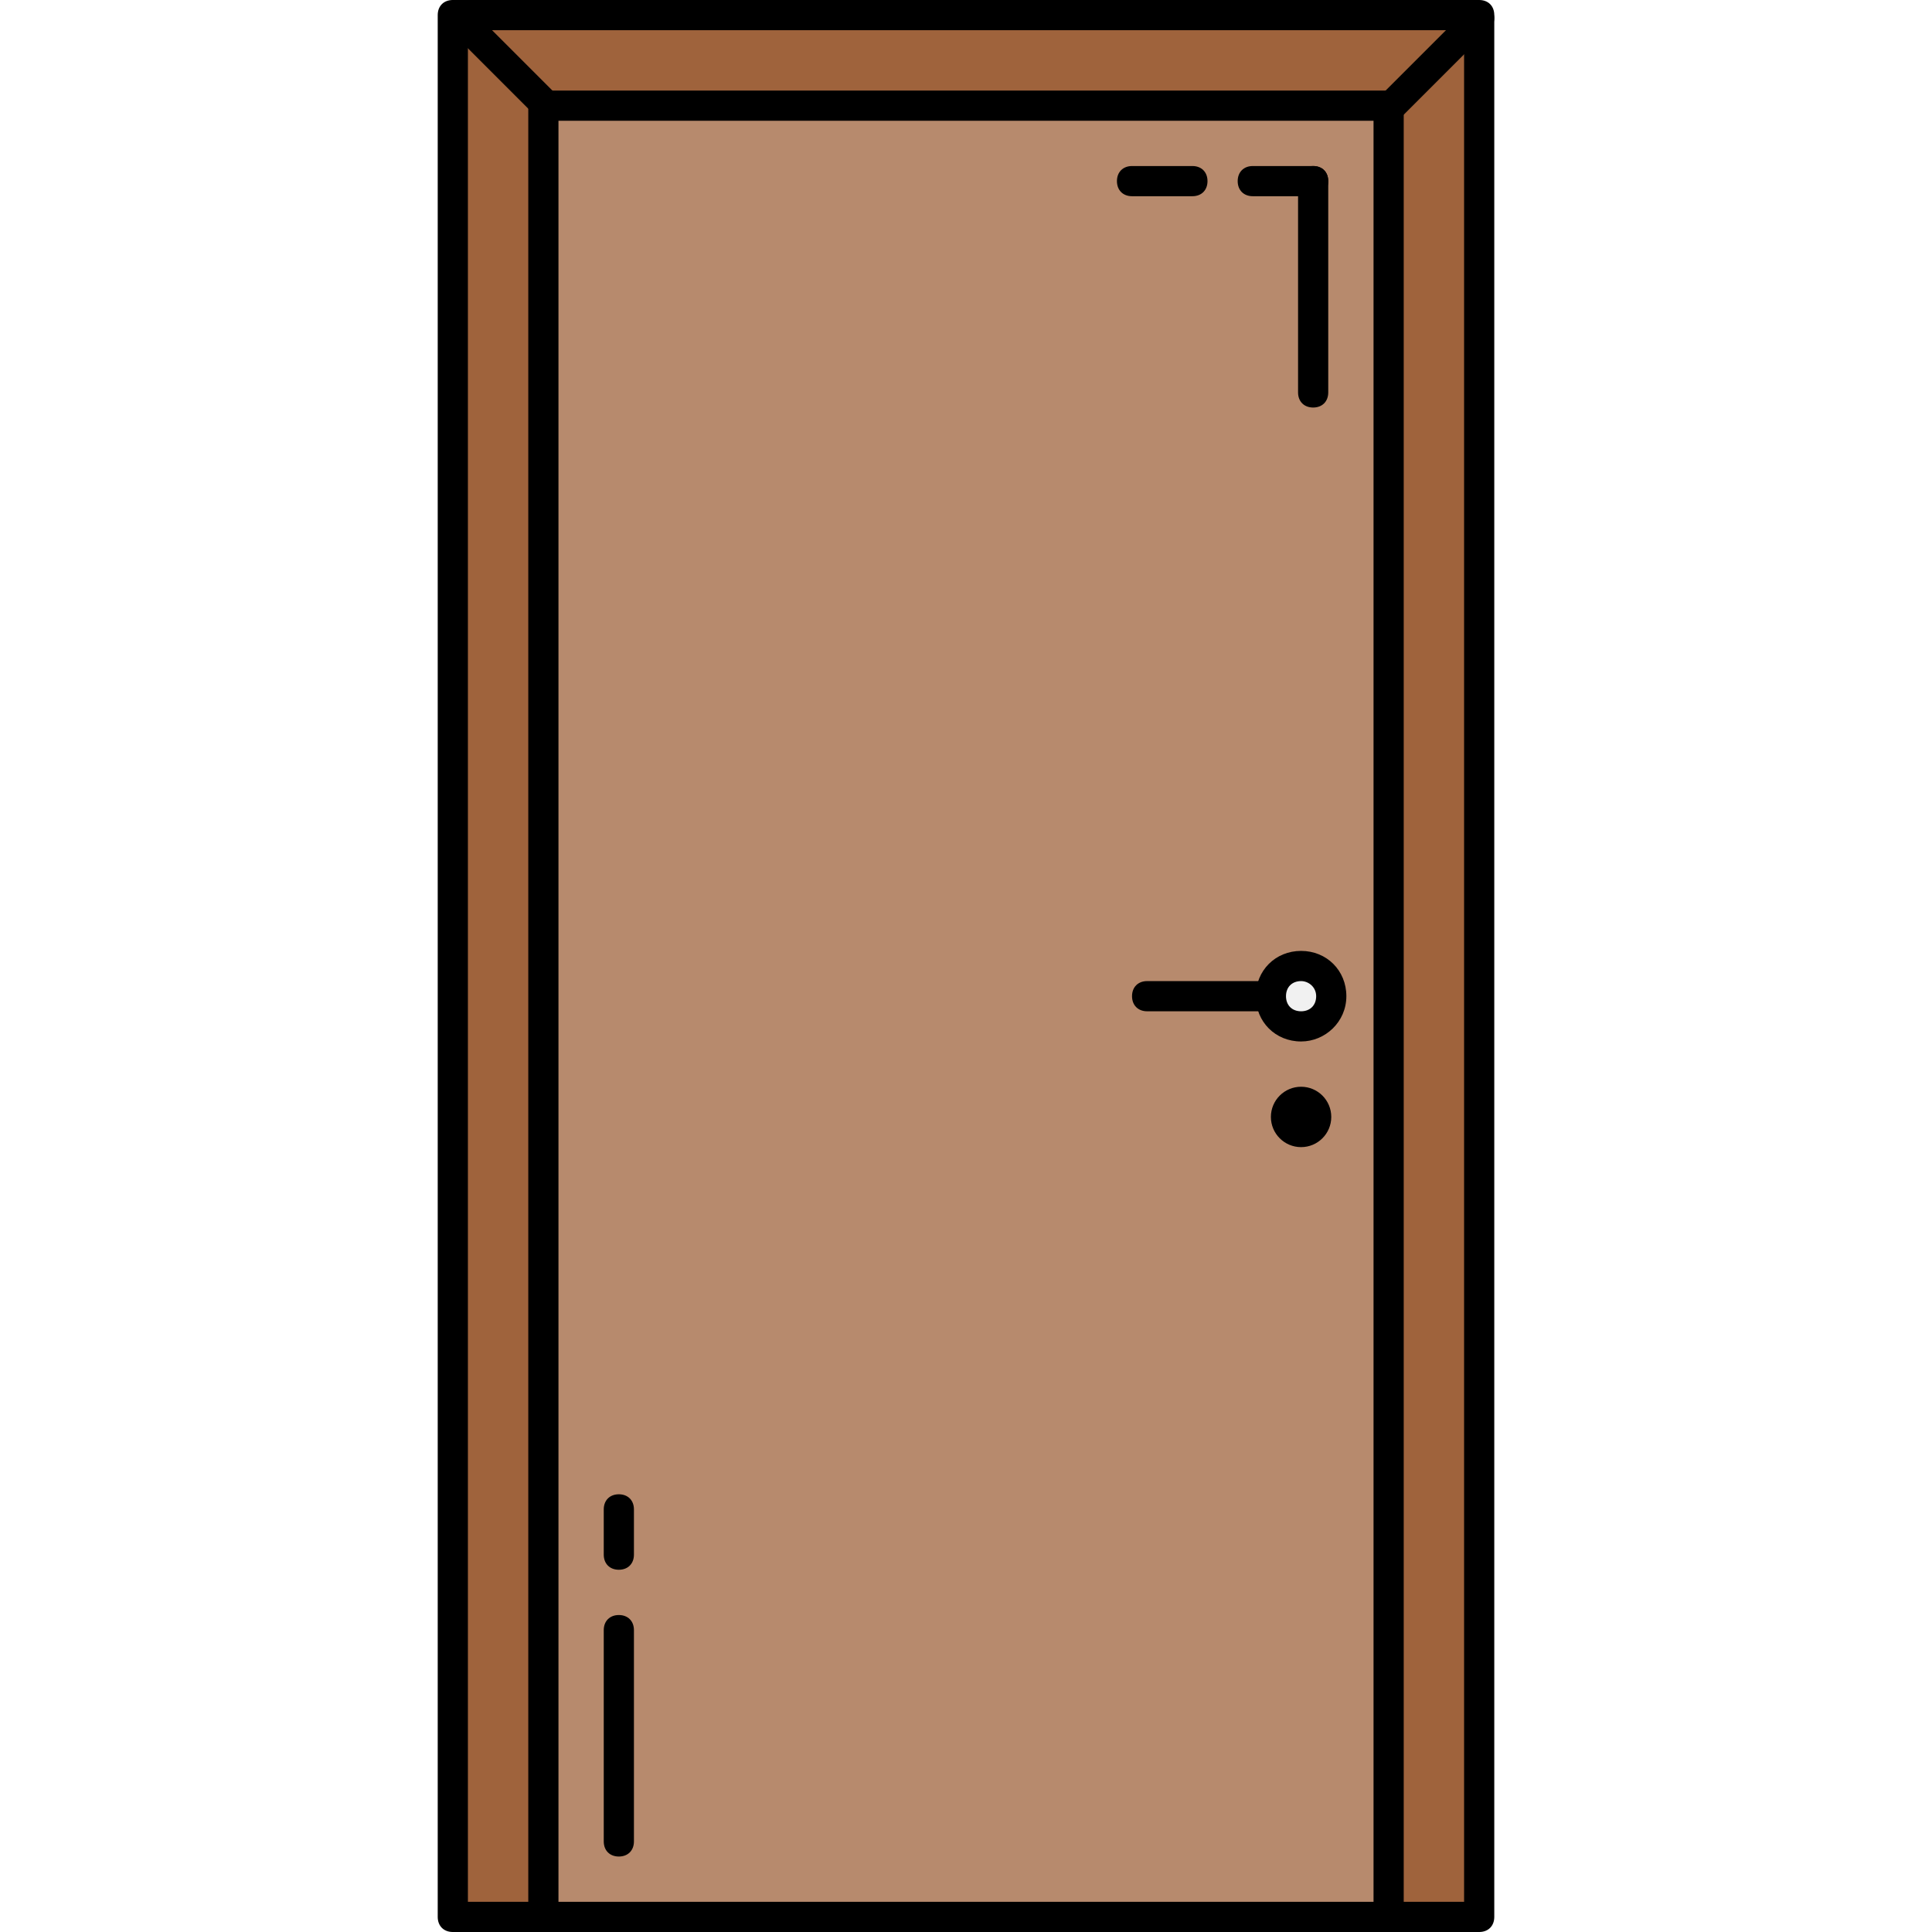
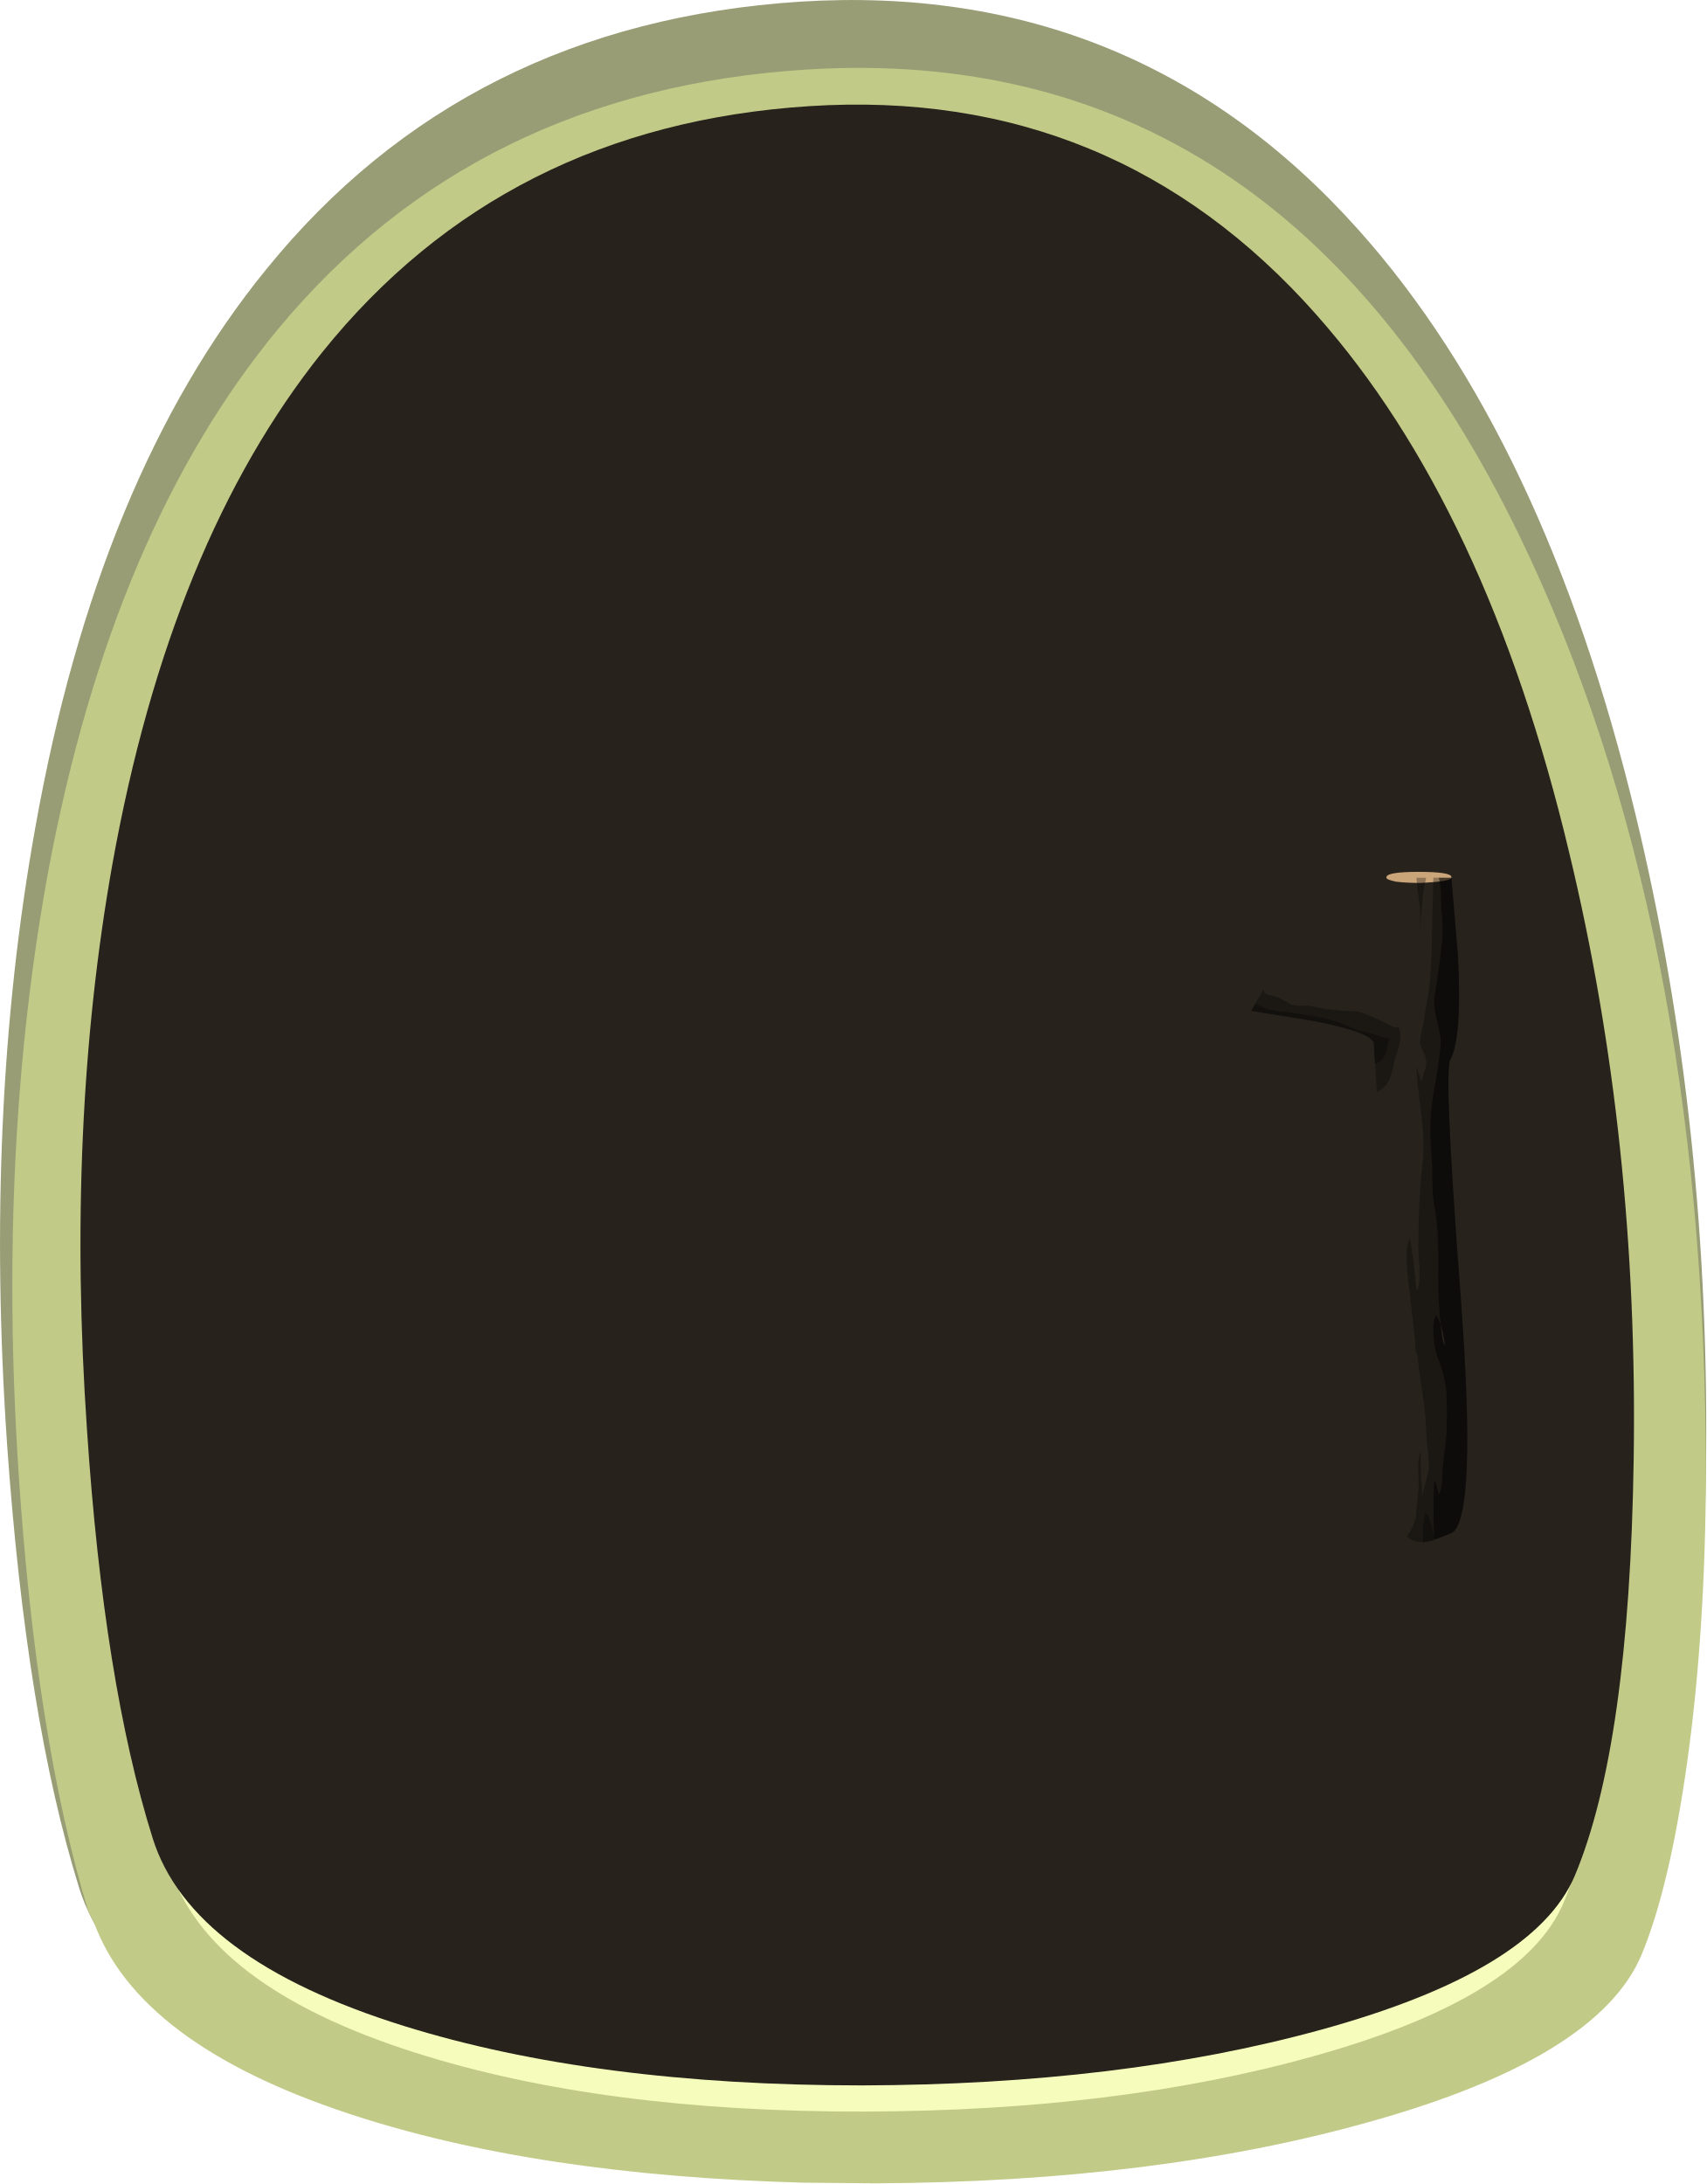
- <svg xmlns="http://www.w3.org/2000/svg" version="1.1" id="Layer_1" x="0px" y="0px" viewBox="0 0 512 512" style="enable-background:new 0 0 512 512;" xml:space="preserve">
-   <g>
-     <polygon style="fill:#9F633C;" points="392.8,4 392.8,507.2 368.8,507.2 368.8,27.2 369.6,27.2  " />
-     <polygon style="fill:#9F633C;" points="392,4 392,4.8 368.8,28 368,28 144.8,28 120.8,4  " />
+ <svg xmlns="http://www.w3.org/2000/svg" id="svg2" xml:space="preserve" viewBox="0 0 125 160" version="1.1" width="125" height="160">
+   <defs id="defs6">
+     <clipPath id="clipPath18">
+       <path id="path20" d="M 113.86,87.561 C 117.35,73.959 118.98,59.6 118.73,44.479 118.5,30.932 116.99,21.08 114.22,14.92 112.16,10.385 105.68,6.721 94.777,3.92 84.617,1.334 72.938,0.026 59.734,-0.002 c -13.625,0 -25.293,1.403 -35,4.203 -10.879,3.145 -17.293,7.598 -19.238,13.36 -2.453,7.359 -4.121,17 -5,28.918 -1.066,14.48 -0.414,27.894 1.961,40.242 2.906,15.277 8.254,27.414 16.039,36.398 9.281,10.719 21.695,16.547 37.238,17.481 15.551,0.906 28.481,-4.039 38.801,-14.84 8.641,-9.094 15.082,-21.828 19.32,-38.199 z" />
+     </clipPath>
+     <clipPath id="clipPath26">
+       <path id="path28" d="m -1.125,-163.92 h 148.77 V -9.08 h -148.77 z" />
+     </clipPath>
+     <radialGradient id="radialGradient30" gradientUnits="userSpaceOnUse" cy="-86.661" cx="73.114" r="80.542">
+       <stop id="stop32" style="stop-color:#ffffff;stop-opacity:.137" offset="0" />
+       <stop id="stop34" style="stop-color:#ffffff;stop-opacity:.271" offset=".855" />
+       <stop id="stop36" style="stop-color:#ffffff;stop-opacity:.42" offset=".992" />
+       <stop id="stop38" style="stop-color:#ffffff;stop-opacity:.42" offset="1" />
+     </radialGradient>
+     <mask id="mask40">
+       <g id="g42">
+         <g id="g44" clip-path="url(#clipPath26)">
+           <path id="path46" style="fill:url(#radialGradient30)" d="m -1.125,-163.92 h 148.77 V -9.08 h -148.77 z" />
+         </g>
+       </g>
+     </mask>
+     <radialGradient id="radialGradient50" gradientUnits="userSpaceOnUse" cy="-86.661" cx="73.114" r="80.542">
+       <stop id="stop52" style="stop-color:#000000" offset="0" />
+       <stop id="stop54" style="stop-color:#000000" offset=".992" />
+       <stop id="stop56" style="stop-color:#000000" offset="1" />
+     </radialGradient>
+     <clipPath id="clipPath70">
+       <path id="path72" d="m 2,1.705 h 114 v 135 H 2 Z" />
+     </clipPath>
+     <mask id="mask74">
+       <g id="g76">
+         <g id="g78" clip-path="url(#clipPath70)">
+           <path id="path80" style="fill:#000000;fill-opacity:0.801" d="m 2,1.705 h 114 v 135 H 2 Z" />
+         </g>
+       </g>
+     </mask>
+     <clipPath id="clipPath86">
+       <path id="path88" d="m 2,1.705 h 114 v 135 H 2 Z" />
+     </clipPath>
+     <clipPath id="clipPath90">
+       <path id="path92" d="M 2,2 H 116 V 137 H 2 Z" />
+     </clipPath>
+     <linearGradient id="linearGradient98" y2="-56.811" gradientUnits="userSpaceOnUse" x2="16222" gradientTransform="matrix(5.0314e-6,0.8,-0.8,-8e-4,13.695,-12848)" y1="-56.811" x1="16063">
+       <stop id="stop100" style="stop-color:#a08c7d" offset="0" />
+       <stop id="stop102" style="stop-color:#b1a195" offset=".129" />
+       <stop id="stop104" style="stop-color:#d3c9c2" offset=".408" />
+       <stop id="stop106" style="stop-color:#ebe7e3" offset=".659" />
+       <stop id="stop108" style="stop-color:#faf9f8" offset=".863" />
+       <stop id="stop110" style="stop-color:#ffffff" offset="1" />
+     </linearGradient>
+     <clipPath id="clipPath140">
+       <path id="path142" d="m 9,8.705 h 101 v 120 H 9 Z" />
+     </clipPath>
+     <mask id="mask144">
+       <g id="g146">
+         <g id="g148" clip-path="url(#clipPath140)">
+           <path id="path150" style="fill:#000000;fill-opacity:0.84" d="m 9,8.705 h 101 v 120 H 9 Z" />
+         </g>
+       </g>
+     </mask>
+     <clipPath id="clipPath156">
+       <path id="path158" d="m 9,8.705 h 101 v 120 H 9 Z" />
+     </clipPath>
+     <clipPath id="clipPath160">
+       <path id="path162" d="M 9,9 H 110 V 129 H 9 Z" />
+     </clipPath>
+     <clipPath id="clipPath184">
+       <path id="path186" d="m 9,8.705 h 101 v 120 H 9 Z" />
+     </clipPath>
+     <mask id="mask188">
+       <g id="g190">
+         <g id="g192" clip-path="url(#clipPath184)">
+           <path id="path194" style="fill:#000000;fill-opacity:0.801" d="m 9,8.705 h 101 v 120 H 9 Z" />
+         </g>
+       </g>
+     </mask>
+     <clipPath id="clipPath200">
+       <path id="path202" d="m 9,8.705 h 101 v 120 H 9 Z" />
+     </clipPath>
+     <clipPath id="clipPath204">
+       <path id="path206" d="M 9,9 H 110 V 129 H 9 Z" />
+     </clipPath>
+     <linearGradient id="linearGradient212" y2="-137.32" gradientUnits="userSpaceOnUse" x2="63.034" gradientTransform="matrix(0.8,-0.00624,0.00624,0.8,60.139,179.23)" y1="-137.32" x1="-62.208">
+       <stop id="stop214" style="stop-color:#736357" offset="0" />
+       <stop id="stop216" style="stop-color:#746559" offset=".004" />
+       <stop id="stop218" style="stop-color:#a59b94" offset=".129" />
+       <stop id="stop220" style="stop-color:#ccc6c2" offset=".243" />
+       <stop id="stop222" style="stop-color:#e8e5e3" offset=".345" />
+       <stop id="stop224" style="stop-color:#f9f8f8" offset=".427" />
+       <stop id="stop226" style="stop-color:#ffffff" offset=".486" />
+       <stop id="stop228" style="stop-color:#e2ded8" offset=".596" />
+       <stop id="stop230" style="stop-color:#9a8c76" offset=".843" />
+       <stop id="stop232" style="stop-color:#6c5635" offset="1" />
+     </linearGradient>
+     <clipPath id="clipPath260">
+       <path id="path262" d="m 98.297,83.92 c 2.801,0 5.187,-2.441 7.16,-7.32 1.973,-4.906 2.961,-10.828 2.961,-17.762 0,-6.934 -0.988,-12.84 -2.961,-17.719 -1.973,-4.879 -4.359,-7.32 -7.16,-7.32 -2.801,0 -5.188,2.441 -7.16,7.32 -2,4.907 -3,10.828 -3,17.762 0,6.906 1,12.813 3,17.719 1.972,4.879 4.359,7.32 7.16,7.32 z" />
+     </clipPath>
+     <clipPath id="clipPath268">
+       <path id="path270" d="m 109.98,89.616 h 26.25 v 25.77 h -26.25 z" />
+     </clipPath>
+     <radialGradient id="radialGradient272" gradientUnits="userSpaceOnUse" cy="102.33" cx="122.83" r="12.674">
+       <stop id="stop274" style="stop-color:#ffffff;stop-opacity:.498" offset="0" />
+       <stop id="stop276" style="stop-color:#ffffff;stop-opacity:0" offset=".977" />
+       <stop id="stop280" style="stop-color:#ffffff;stop-opacity:0" offset="1" />
+     </radialGradient>
+     <mask id="mask282">
+       <g id="g284">
+         <g id="g286" clip-path="url(#clipPath268)">
+           <path id="path288" style="fill:url(#radialGradient272)" d="m 109.98,89.616 h 26.25 v 25.77 h -26.25 z" />
+         </g>
+       </g>
+     </mask>
+     <radialGradient id="radialGradient292" gradientUnits="userSpaceOnUse" cy="102.33" cx="122.83" r="12.674">
+       <stop id="stop294" style="stop-color:#000000" offset="0" />
+       <stop id="stop296" style="stop-color:#000000" offset=".977" />
+       <stop id="stop298" style="stop-color:#000000" offset="1" />
+     </radialGradient>
+   </defs>
+   <g id="g10" transform="matrix(1.101753,0,0,-1.195619,-2.761105,162.8212)">
+     <g id="g12">
+       <g id="g14">
+         <g id="g16" clip-path="url(#clipPath18)">
+           <g id="g22" transform="matrix(0.8,1.2414e-4,-1.2414e-4,-0.91072,0.87934,-8.584)">
+             <g id="g48" mask="url(#mask40)">
+               <path id="path58" style="fill:url(#radialGradient50);fill-rule:evenodd" d="M 113.86,87.561 C 117.35,73.959 118.98,59.6 118.73,44.479 118.5,30.932 116.99,21.08 114.22,14.92 112.16,10.385 105.68,6.721 94.777,3.92 84.617,1.334 72.938,0.026 59.734,-0.002 c -13.625,0 -25.293,1.403 -35,4.203 -10.879,3.145 -17.293,7.598 -19.238,13.36 -2.453,7.359 -4.121,17 -5,28.918 -1.066,14.48 -0.414,27.894 1.961,40.242 2.906,15.277 8.254,27.414 16.039,36.398 9.281,10.719 21.695,16.547 37.238,17.481 15.551,0.906 28.481,-4.039 38.801,-14.84 8.641,-9.094 15.082,-21.828 19.32,-38.199 z" />
+             </g>
+           </g>
+         </g>
+       </g>
+       <path id="path60" style="fill:#999d75;fill-rule:evenodd" d="m 92.816,122.12 c 8.266,-8.507 14.414,-20.453 18.442,-35.84 3.359,-12.8 4.918,-26.292 4.68,-40.48 C 115.723,33.054 114.297,23.788 111.656,17.999 109.711,13.734 103.523,10.292 93.098,7.679 83.363,5.253 72.191,4.027 59.578,3.999 46.562,3.999 35.418,5.32 26.137,7.96 15.738,10.921 9.617,15.093 7.777,20.48 5.43,27.413 3.828,36.48 2.977,47.679 1.965,61.28 2.59,73.878 4.855,85.48 c 2.774,14.347 7.883,25.734 15.321,34.16 8.855,10.082 20.707,15.558 35.562,16.441 14.852,0.852 27.215,-3.801 37.078,-13.961 z" />
+       <path id="path62" style="fill:#c2ca87;fill-rule:evenodd" d="M 115.94,45.76 C 115.91,39.362 115.5,33.522 114.7,28.24 113.92,23.119 112.91,19.174 111.66,16.401 109.73,12.186 103.7,8.772 93.535,6.158 84.043,3.705 73.109,2.455 60.734,2.401 L 55.977,2.44 C 44.055,2.733 33.949,4.147 25.656,6.682 16.324,9.533 10.684,13.455 8.734,18.44 l -0.359,0.64 c -2.32,7.039 -3.867,16.028 -4.641,26.961 -0.933,13.281 -0.265,25.559 2,36.84 2.828,13.918 7.922,24.973 15.282,33.16 8.773,9.735 20.48,15.028 35.121,15.879 20.933,1.199 36.718,-8.293 47.359,-28.48 8.293,-15.735 12.442,-34.961 12.442,-57.68 z" />
+       <path id="path64" style="fill:#f6fdbc;fill-rule:evenodd" d="m 89.656,115.28 c 7.387,-7.839 12.879,-18.828 16.481,-32.96 3.015,-11.731 4.414,-24.118 4.199,-37.161 C 110.152,33.456 108.871,24.948 106.496,19.64 104.736,15.748 99.199,12.6 89.891,10.201 81.226,7.959 71.266,6.826 60.012,6.799 48.387,6.772 38.426,7.975 30.133,10.401 20.851,13.119 15.387,16.959 13.73,21.92 11.625,28.295 10.199,36.615 9.453,46.881 8.547,59.385 9.105,70.959 11.133,81.6 c 2.48,13.172 7.039,23.64 13.679,31.398 7.895,9.254 18.481,14.281 31.758,15.082 13.254,0.801 24.281,-3.468 33.082,-12.801 z" />
+       <g id="g66">
+         <g id="g82" mask="url(#mask74)">
+           <g id="g112">
+             <g id="g114" clip-path="url(#clipPath86)">
+               <g id="g116" transform="translate(0,-0.29472)">
+                 <g id="g120">
+                   <g id="g122" clip-path="url(#clipPath90)">
+                     <g id="g124">
+                       <g id="g126">
+                         <g id="g128">
+                           <g id="g130">
+                             <path id="path132" style="fill:url(#linearGradient98);fill-rule:evenodd" d="m 103.82,106.61 c 4.293,-8.453 7.481,-18.332 9.559,-29.64 1.816,-9.785 2.668,-19.774 2.563,-29.957 0,-6.586 -0.403,-12.629 -1.204,-18.121 -0.773,-5.254 -1.796,-9.321 -3.078,-12.2 C 109.73,12.453 103.67,9.027 93.457,6.414 83.91,3.961 72.922,2.707 60.496,2.656 47.695,2.602 36.668,3.867 27.414,6.453 17.043,9.336 10.816,13.43 8.734,18.734 8.363,19.32 8.043,20 7.777,20.773 c -2.347,6.934 -3.949,16 -4.8,27.2 -1.016,13.601 -0.387,26.203 1.878,37.8 2.774,14.348 7.879,25.735 15.321,34.161 8.855,10.082 20.707,15.562 35.558,16.441 21.364,1.227 37.387,-8.695 48.082,-29.762 z" />
+                           </g>
+                         </g>
+                       </g>
+                     </g>
+                   </g>
+                 </g>
+               </g>
+             </g>
+           </g>
+         </g>
+       </g>
+       <path id="path134" style="fill:#27221c;fill-rule:evenodd" d="m 90.055,116.88 c 7.547,-7.84 13.148,-18.828 16.8,-32.961 3.067,-11.734 4.497,-24.121 4.282,-37.16 -0.19,-11.706 -1.5,-20.214 -3.92,-25.519 -1.79,-3.894 -7.431,-7.039 -16.923,-9.441 C 81.442,9.561 71.282,8.428 59.813,8.401 47.974,8.401 37.829,9.615 29.372,12.041 19.907,14.76 14.333,18.6 12.653,23.561 10.493,29.908 9.04,38.229 8.294,48.522 7.36,60.998 7.923,72.561 9.974,83.201 c 2.562,13.172 7.214,23.637 13.961,31.399 8.078,9.254 18.878,14.281 32.398,15.078 13.519,0.801 24.762,-3.465 33.723,-12.797 h -0.004 z" />
+       <g id="g136">
+         <g id="g152" mask="url(#mask144)">
+           <g id="g164">
+             <g id="g166" clip-path="url(#clipPath156)">
+               <g id="g168" transform="translate(0,-0.29472)">
+                 <g id="g172">
+                   <g id="g174" clip-path="url(#clipPath160)">
+                     <g id="g176">
+                       <path id="path178" style="fill:#664006;fill-rule:evenodd" d="m 105.42,83.934 c 2.957,-11.493 4.332,-23.641 4.117,-36.438 -0.183,-11.441 -1.453,-19.773 -3.801,-25 C 104.033,18.68 98.576,15.59 89.377,13.215 80.791,11.027 70.94,9.922 59.818,9.895 c -11.492,0 -21.332,1.187 -29.519,3.558 -9.172,2.641 -14.574,6.402 -16.199,11.281 -2.082,6.239 -3.496,14.399 -4.243,24.481 -0.878,12.215 -0.332,23.547 1.641,34 2.481,12.906 6.988,23.16 13.52,30.758 7.812,9.066 18.281,14 31.402,14.8 13.117,0.774 24.023,-3.414 32.719,-12.558 7.281,-7.653 12.707,-18.414 16.281,-32.281 z" />
+                     </g>
+                   </g>
+                 </g>
+               </g>
+             </g>
+           </g>
+         </g>
+       </g>
+       <g id="g180">
+         <g id="g196" mask="url(#mask188)">
+           <g id="g234">
+             <g id="g236" clip-path="url(#clipPath200)">
+               <g id="g238" transform="translate(0,-0.29472)">
+                 <g id="g242">
+                   <g id="g244" clip-path="url(#clipPath204)">
+                     <g id="g246">
+                       <g id="g248">
+                         <g id="g250">
+                           <g id="g252">
+                             <path id="path254" style="fill:url(#linearGradient212);fill-rule:evenodd" d="m 105.42,83.934 c 2.957,-11.493 4.332,-23.641 4.117,-36.438 -0.183,-11.441 -1.453,-19.773 -3.801,-25 C 104.033,18.68 98.576,15.59 89.377,13.215 80.791,11.027 70.94,9.922 59.818,9.895 c -11.492,0 -21.332,1.187 -29.519,3.558 -9.172,2.641 -14.574,6.402 -16.199,11.281 -2.082,6.239 -3.496,14.399 -4.243,24.481 -0.878,12.215 -0.332,23.547 1.641,34 2.481,12.906 6.988,23.16 13.52,30.758 7.812,9.066 18.281,14 31.402,14.8 13.117,0.774 24.023,-3.414 32.719,-12.558 7.281,-7.653 12.707,-18.414 16.281,-32.281 z" />
+                           </g>
+                         </g>
+                       </g>
+                     </g>
+                   </g>
+                 </g>
+               </g>
+             </g>
+           </g>
+         </g>
+       </g>
+       <g id="g256">
+         <g id="g258" clip-path="url(#clipPath260)">
+           <g id="g264" transform="matrix(0.8,0,0,1.979,0.016058,-143.65)">
+             <g id="g290" mask="url(#mask282)">
+               <path id="path300" style="fill:url(#radialGradient292);fill-rule:evenodd" d="m 98.297,83.92 c 2.801,0 5.187,-2.441 7.16,-7.32 1.973,-4.906 2.961,-10.828 2.961,-17.762 0,-6.934 -0.988,-12.84 -2.961,-17.719 -1.973,-4.879 -4.359,-7.32 -7.16,-7.32 -2.801,0 -5.188,2.441 -7.16,7.32 -2,4.907 -3,10.828 -3,17.762 0,6.906 1,12.813 3,17.719 1.972,4.879 4.359,7.32 7.16,7.32 z" />
+             </g>
+           </g>
+         </g>
+       </g>
+       <path id="path302" style="fill:#caa57a;fill-rule:evenodd" d="m 96.895,82.08 c -0.586,0 -1.106,0.028 -1.559,0.078 -0.426,0.082 -0.641,0.161 -0.641,0.243 -0.05,0.238 0.657,0.359 2.121,0.359 1.465,0 2.2,-0.106 2.2,-0.32 0.054,-0.188 -0.653,-0.305 -2.121,-0.36 z" />
+       <path id="path304" style="fill:#000000;fill-opacity:0.298;fill-rule:evenodd" d="m 96.777,53.104 c 0.024,-0.024 0.051,-0.043 0.078,-0.059 l -0.078,0.078 z m 0.957,26.422 0.082,2.878 h 0.36 c 0.105,-0.347 0.16,-0.921 0.16,-1.718 0.105,-1.043 0.121,-1.817 0.039,-2.321 -0.078,-0.722 -0.238,-1.8 -0.48,-3.242 -0.051,-0.347 -0.012,-0.773 0.121,-1.281 0.16,-0.691 0.254,-1.105 0.281,-1.238 0.027,-0.508 -0.109,-1.52 -0.402,-3.039 -0.184,-0.856 -0.278,-1.746 -0.278,-2.68 0,-0.481 0.039,-1.188 0.117,-2.121 0,-1.172 0.039,-1.945 0.121,-2.32 0.239,-1.094 0.333,-2.575 0.282,-4.442 0,-1.09 0.051,-2.078 0.156,-2.957 -0.133,0.348 -0.238,0.531 -0.316,0.559 -0.137,-0.215 -0.188,-0.625 -0.161,-1.239 0.051,-0.507 0.133,-0.921 0.239,-1.242 0.402,-0.906 0.613,-1.746 0.64,-2.519 0.055,-1.442 0,-2.602 -0.16,-3.481 -0.078,-0.664 -0.117,-1.011 -0.117,-1.039 0,-0.773 -0.082,-1.254 -0.242,-1.441 -0.133,0.48 -0.227,0.761 -0.281,0.84 -0.079,-0.481 -0.094,-1.653 -0.04,-3.52 -0.105,0.801 -0.304,1.32 -0.601,1.563 -0.133,-0.536 -0.172,-1.149 -0.117,-1.84 -0.481,0 -0.84,0.117 -1.082,0.359 0.402,0.481 0.613,1.024 0.64,1.641 0.055,0.449 0.094,0.812 0.121,1.078 0.024,0.187 0.024,0.601 0,1.238 -0.027,0.535 0.024,0.949 0.161,1.242 -0.028,-0.652 0.011,-1.629 0.117,-2.918 -0.016,0.243 0.039,0.524 0.16,0.84 0.133,0.481 0.215,0.785 0.242,0.918 0.027,0.266 0.012,0.653 -0.043,1.16 -0.078,0.586 -0.117,0.989 -0.117,1.2 0,0.585 -0.082,1.375 -0.242,2.359 -0.184,1.059 -0.289,1.824 -0.321,2.301 -0.082,0.097 -0.136,0.25 -0.156,0.461 0,0.293 -0.015,0.507 -0.043,0.64 l -0.32,2.68 c -0.106,0.719 -0.172,1.305 -0.199,1.758 -0.051,0.801 0.015,1.347 0.199,1.64 0.16,-0.691 0.308,-1.757 0.441,-3.199 0.16,0.188 0.227,0.613 0.2,1.281 -0.051,0.747 -0.079,1.227 -0.079,1.438 0,1.816 0.094,3.508 0.278,5.082 0.109,0.773 0.082,1.762 -0.078,2.961 -0.215,1.547 -0.321,2.547 -0.321,3 0.16,-0.535 0.282,-0.84 0.36,-0.922 0,0.137 0.054,0.336 0.16,0.602 0.109,0.238 0.148,0.441 0.121,0.601 0,0.184 -0.055,0.371 -0.16,0.559 -0.133,0.238 -0.215,0.414 -0.242,0.519 -0.024,0.188 0,0.426 0.082,0.719 0.105,0.402 0.16,0.641 0.16,0.723 l 0.32,1.757 c 0.16,1.094 0.238,2.465 0.238,4.122 z" />
+       <path id="path306" style="fill:#000000;fill-opacity:0.298;fill-rule:evenodd" d="m 97.098,80.998 c -0.09,-0.695 -0.141,-1.453 -0.16,-2.277 v 1.719 c -0.133,0.879 -0.215,1.535 -0.243,1.961 h 0.641 c -0.16,-0.696 -0.238,-1.161 -0.238,-1.403 z" />
+       <path id="path308" style="fill:#000000;fill-opacity:0.298;fill-rule:evenodd" d="m 97.258,43.522 c 0.293,-0.243 0.492,-0.762 0.597,-1.563 v -0.16 l -0.718,-0.121 c -0.055,0.695 -0.012,1.309 0.121,1.844 z" />
+       <path id="path310" style="fill:#000000;fill-opacity:0.298;fill-rule:evenodd" d="m 97.258,43.522 c 0.293,-0.243 0.492,-0.762 0.597,-1.563 v -0.16 l -0.718,-0.121 c -0.055,0.695 -0.012,1.309 0.121,1.844 z" />
+       <path id="path312" style="fill:#000000;fill-opacity:0.298;fill-rule:evenodd" d="m 98.297,55.041 v -0.043 c 0.078,-0.719 0.172,-1.144 0.281,-1.277 -0.004,0.32 -0.094,0.758 -0.281,1.32 z m 0.078,23.321 c 0.082,0.503 0.066,1.277 -0.039,2.316 0,0.801 -0.055,1.375 -0.16,1.723 h 0.84 L 99.457,77.6 c 0.184,-3.36 0.012,-5.481 -0.519,-6.36 -0.293,-0.507 -0.055,-5.425 0.718,-14.761 0.719,-8.957 0.508,-13.707 -0.64,-14.239 l -1.121,-0.402 -0.04,0.121 c -0.05,1.867 -0.039,3.039 0.04,3.52 0.054,-0.082 0.148,-0.36 0.281,-0.84 0.16,0.187 0.242,0.668 0.242,1.441 0,0.024 0.039,0.371 0.117,1.039 0.16,0.879 0.215,2.039 0.16,3.481 -0.027,0.773 -0.238,1.613 -0.64,2.519 -0.106,0.321 -0.184,0.735 -0.239,1.239 -0.027,0.613 0.028,1.027 0.161,1.242 0.078,-0.028 0.187,-0.215 0.32,-0.559 -0.109,0.879 -0.16,1.863 -0.16,2.957 0.051,1.867 -0.043,3.348 -0.282,4.442 -0.082,0.375 -0.121,1.148 -0.121,2.32 -0.078,0.934 -0.117,1.641 -0.117,2.117 0,0.934 0.094,1.828 0.278,2.684 0.296,1.519 0.429,2.531 0.402,3.039 -0.027,0.133 -0.121,0.547 -0.281,1.238 -0.133,0.508 -0.172,0.934 -0.121,1.281 0.242,1.442 0.402,2.52 0.48,3.239 z" />
+       <path id="path314" style="fill:#000000;fill-opacity:0.498;fill-rule:evenodd" d="m 98.297,55.041 v -0.043 c 0.078,-0.719 0.172,-1.144 0.281,-1.277 -0.004,0.32 -0.094,0.758 -0.281,1.32 z m 0.078,23.321 c 0.082,0.503 0.066,1.277 -0.039,2.316 0,0.801 -0.055,1.375 -0.16,1.723 h 0.84 L 99.457,77.6 c 0.184,-3.36 0.012,-5.481 -0.519,-6.36 -0.293,-0.507 -0.055,-5.425 0.718,-14.761 0.719,-8.957 0.508,-13.707 -0.64,-14.239 l -1.121,-0.402 -0.04,0.121 c -0.05,1.867 -0.039,3.039 0.04,3.52 0.054,-0.082 0.148,-0.36 0.281,-0.84 0.16,0.187 0.242,0.668 0.242,1.441 0,0.024 0.039,0.371 0.117,1.039 0.16,0.879 0.215,2.039 0.16,3.481 -0.027,0.773 -0.238,1.613 -0.64,2.519 -0.106,0.321 -0.184,0.735 -0.239,1.239 -0.027,0.613 0.028,1.027 0.161,1.242 0.078,-0.028 0.187,-0.215 0.32,-0.559 -0.109,0.879 -0.16,1.863 -0.16,2.957 0.051,1.867 -0.043,3.348 -0.282,4.442 -0.082,0.375 -0.121,1.148 -0.121,2.32 -0.078,0.934 -0.117,1.641 -0.117,2.117 0,0.934 0.094,1.828 0.278,2.684 0.296,1.519 0.429,2.531 0.402,3.039 -0.027,0.133 -0.121,0.547 -0.281,1.238 -0.133,0.508 -0.172,0.934 -0.121,1.281 0.242,1.442 0.402,2.52 0.48,3.239 z" />
+       <path id="path316" style="fill:#000000;fill-opacity:0.298;fill-rule:evenodd" d="m 87.895,74.201 c -0.586,0 -1.227,0.161 -1.918,0.477 l 0.558,0.883 c 0,-0.16 0.094,-0.266 0.281,-0.321 0.133,-0.027 0.309,-0.066 0.52,-0.121 0.242,-0.078 0.574,-0.238 1,-0.48 0.266,-0.078 0.68,-0.106 1.242,-0.078 l 1,-0.199 c 0.504,-0.055 1.25,-0.11 2.238,-0.161 0.536,-0.136 1.293,-0.441 2.282,-0.922 0.132,-0.054 0.265,-0.066 0.398,-0.039 0.055,-0.027 0.094,-0.148 0.121,-0.359 0.051,-0.32 -0.066,-0.855 -0.359,-1.602 -0.133,-0.585 -0.254,-1 -0.36,-1.238 -0.187,-0.375 -0.468,-0.629 -0.839,-0.762 l -0.121,1.719 c 0.347,0.082 0.585,0.297 0.718,0.641 0.028,0.055 0.067,0.199 0.121,0.441 0.028,0.215 0.078,0.371 0.161,0.481 -0.188,0 -0.403,0.039 -0.641,0.117 -0.32,0.109 -0.535,0.176 -0.641,0.203 -0.64,0.133 -1.015,0.227 -1.121,0.277 -0.879,0.375 -1.691,0.614 -2.437,0.723 -1.364,0.211 -2.094,0.32 -2.203,0.32 z" />
+       <path id="path318" style="fill:#000000;fill-opacity:0.298;fill-rule:evenodd" d="m 85.977,74.678 c 0.691,-0.316 1.332,-0.477 1.918,-0.477 0.109,0 0.839,-0.109 2.199,-0.32 0.75,-0.109 1.562,-0.348 2.441,-0.723 0.106,-0.05 0.481,-0.144 1.121,-0.277 0.106,-0.027 0.321,-0.094 0.641,-0.203 0.238,-0.078 0.453,-0.117 0.641,-0.117 -0.083,-0.106 -0.137,-0.266 -0.161,-0.481 -0.054,-0.242 -0.093,-0.386 -0.121,-0.441 -0.133,-0.344 -0.375,-0.559 -0.718,-0.641 l -0.083,1.242 c -0.05,0.454 -1.425,0.918 -4.117,1.399 l -4.043,0.601 z" />
+       <path id="path320" style="fill:#000000;fill-opacity:0.298;fill-rule:evenodd" d="m 85.977,74.678 c 0.691,-0.316 1.332,-0.477 1.918,-0.477 0.109,0 0.839,-0.109 2.199,-0.32 0.75,-0.109 1.562,-0.348 2.441,-0.723 0.106,-0.05 0.481,-0.144 1.121,-0.277 0.106,-0.027 0.321,-0.094 0.641,-0.203 0.238,-0.078 0.453,-0.117 0.641,-0.117 -0.083,-0.106 -0.137,-0.266 -0.161,-0.481 -0.054,-0.242 -0.093,-0.386 -0.121,-0.441 -0.133,-0.344 -0.375,-0.559 -0.718,-0.641 l -0.083,1.242 c -0.05,0.454 -1.425,0.918 -4.117,1.399 l -4.043,0.601 z" />
+     </g>
  </g>
-   <path style="fill:#F1F1F1;" d="M344.8,256c4.4,0,8,3.6,8,8s-3.6,8-8,8s-8-3.6-8-8S340.4,256,344.8,256z" />
-   <g>
-     <circle style="fill:#B78A6D;" cx="344.8" cy="296" r="4" />
-     <path style="fill:#B78A6D;" d="M144,28h0.8H368v480H144V28z M344.8,272c4.4,0,8-3.6,8-8s-3.6-8-8-8s-8,3.6-8,8S340.4,272,344.8,272   z M348.8,296c0-2-1.6-4-4-4c-2,0-4,2-4,4s2,4,4,4S348.8,298,348.8,296z" />
-   </g>
-   <polygon style="fill:#9F633C;" points="144,28 144,508 120,508 120,4 120.8,4 144.8,28 " />
-   <path d="M392,512h-24c-2.4,0-4-1.6-4-4s1.6-4,4-4h20V8H124v496h20c2.4,0,4,1.6,4,4s-1.6,4-4,4h-24c-2.4,0-4-1.6-4-4V4  c0-2.4,1.6-4,4-4h272c2.4,0,4,1.6,4,4v504C396,510.4,394.4,512,392,512z" />
-   <path d="M368,512c-2.4,0-4-1.6-4-4V32H148v476c0,2.4-1.6,4-4,4s-4-1.6-4-4V28c0-2.4,1.6-4,4-4h224c2.4,0,4,1.6,4,4v480  C372,510.4,370.4,512,368,512z" />
-   <path d="M144.8,32c-1.2,0-2-0.4-2.8-1.2l-24-24c-1.6-1.6-1.6-4,0-5.6s4-1.6,5.6,0l24,24c1.6,1.6,1.6,4,0,5.6  C146.8,31.6,145.6,32,144.8,32z" />
-   <path d="M368.8,32c-1.2,0-2-0.4-2.8-1.2c-1.6-1.6-1.6-4,0-5.6L389.2,2c1.6-1.6,4-1.6,5.6,0s1.6,4,0,5.6l-23.2,23.2  C370.8,31.6,369.6,32,368.8,32z" />
-   <path d="M344.8,276c-6.8,0-12-5.2-12-12s5.2-12,12-12s12,5.2,12,12S351.2,276,344.8,276z M344.8,260c-2.4,0-4,1.6-4,4s1.6,4,4,4  s4-1.6,4-4S346.8,260,344.8,260z" />
-   <circle cx="344.8" cy="296" r="8" />
-   <path d="M336,268h-32c-2.4,0-4-1.6-4-4s1.6-4,4-4h32c2.4,0,4,1.6,4,4S338.4,268,336,268z" />
-   <path d="M348,52h-16c-2.4,0-4-1.6-4-4s1.6-4,4-4h16c2.4,0,4,1.6,4,4S350.4,52,348,52z" />
-   <path d="M316,52h-16c-2.4,0-4-1.6-4-4s1.6-4,4-4h16c2.4,0,4,1.6,4,4S318.4,52,316,52z" />
-   <path d="M348,108c-2.4,0-4-1.6-4-4V48c0-2.4,1.6-4,4-4s4,1.6,4,4v56C352,106.4,350.4,108,348,108z" />
-   <path d="M164,492c-2.4,0-4-1.6-4-4v-56c0-2.4,1.6-4,4-4s4,1.6,4,4v56C168,490.4,166.4,492,164,492z" />
-   <path d="M164,416c-2.4,0-4-1.6-4-4v-12c0-2.4,1.6-4,4-4s4,1.6,4,4v12C168,414.4,166.4,416,164,416z" />
-   <rect x="144" y="504" width="224" height="8" />
-   <g>
- </g>
-   <g>
- </g>
-   <g>
- </g>
-   <g>
- </g>
-   <g>
- </g>
-   <g>
- </g>
-   <g>
- </g>
-   <g>
- </g>
-   <g>
- </g>
-   <g>
- </g>
-   <g>
- </g>
-   <g>
- </g>
-   <g>
- </g>
-   <g>
- </g>
-   <g>
- </g>
</svg>
